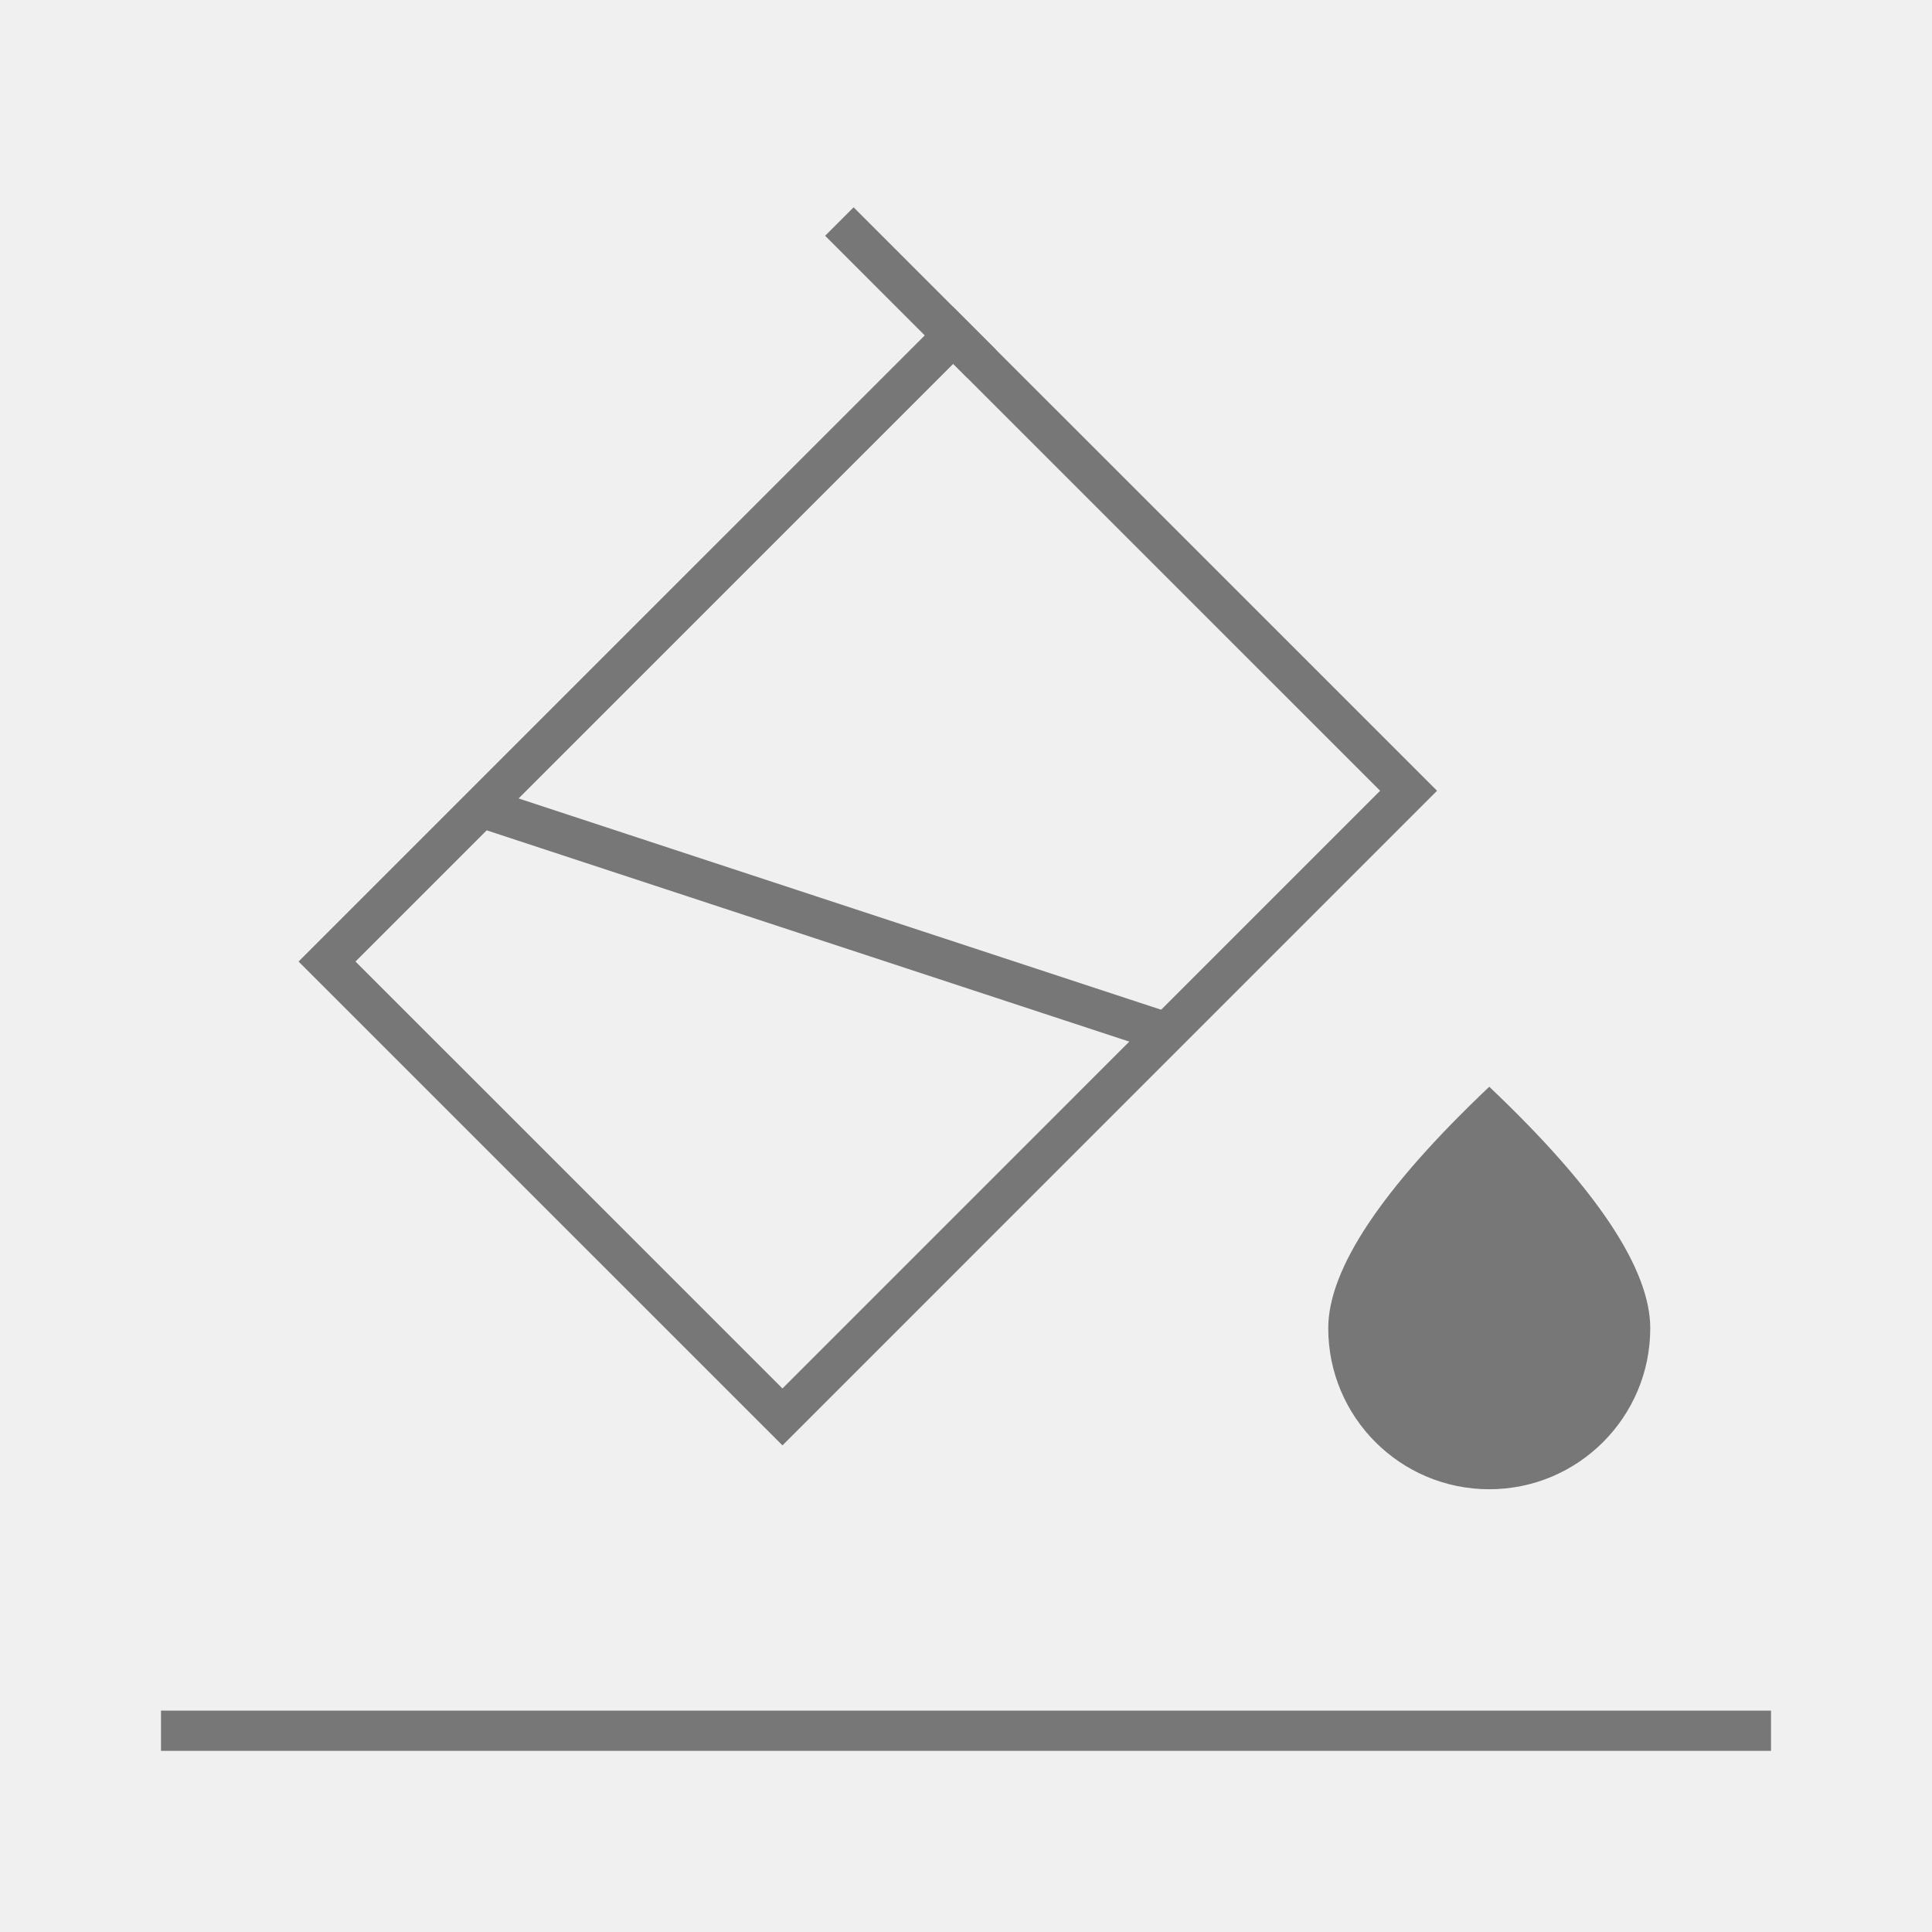
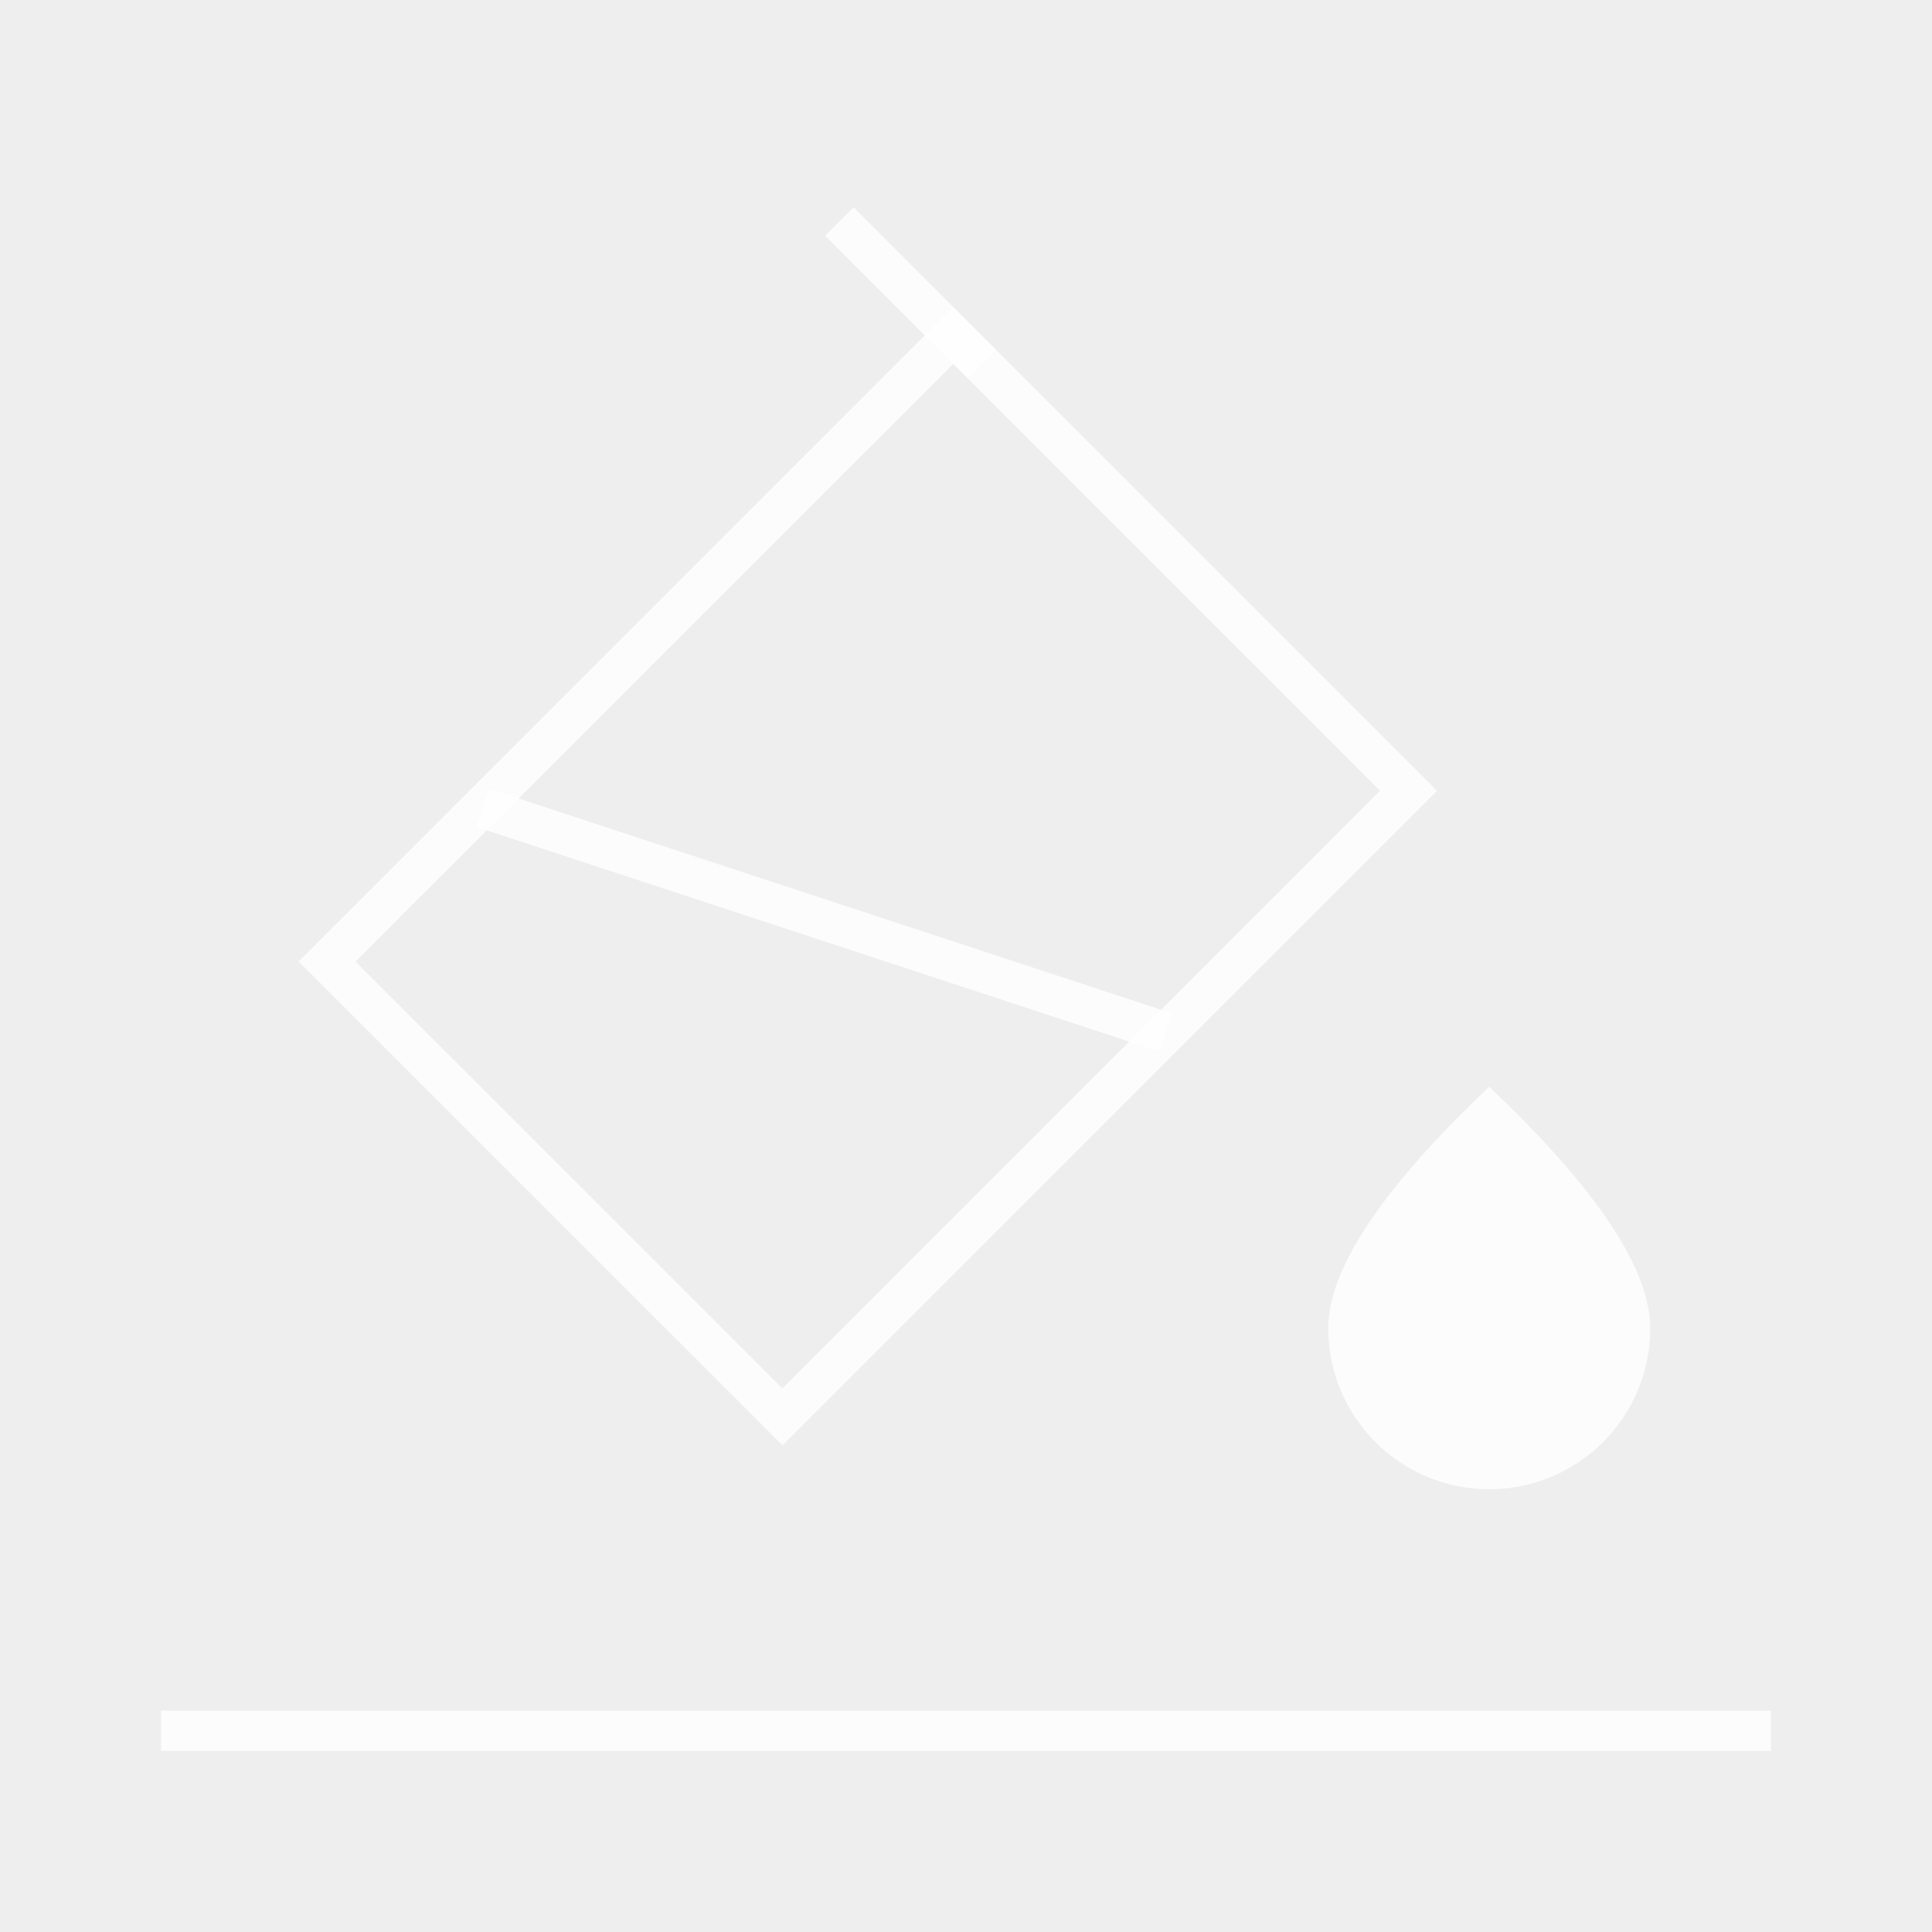
<svg xmlns="http://www.w3.org/2000/svg" width="16" height="16" viewBox="0 0 48 48" fill="none">
-   <path fill="#fff" fill-opacity=".01" d="M0 0h48v48H0z" />
-   <path fill-rule="evenodd" clip-rule="evenodd" d="M37 37a4 4 0 0 0 4-4c0-1.473-1.333-3.473-4-6-2.667 2.527-4 4.527-4 6a4 4 0 0 0 4 4Z" fill="#777" />
-   <path d="m20.854 5.504 3.535 3.536" stroke="#777" strokeWidth="4" strokeLinecap="round" />
-   <path d="M23.682 8.333 8.125 23.889 19.44 35.203l15.556-15.557L23.682 8.333Z" stroke="#777" strokeWidth="4" strokeLinejoin="round" />
-   <path d="m12 20.073 16.961 5.577M4 43h40" stroke="#777" strokeWidth="4" strokeLinecap="round" />
+   <path fill="#000" fill-opacity=".01" d="M0 0h48v48H0z" />
+   <path fill-rule="evenodd" clip-rule="evenodd" d="M37 37a4 4 0 0 0 4-4c0-1.473-1.333-3.473-4-6-2.667 2.527-4 4.527-4 6a4 4 0 0 0 4 4Z" fill="#ffffffcc" />
+   <path d="m20.854 5.504 3.535 3.536" stroke="#ffffffcc" strokeWidth="4" strokeLinecap="round" />
+   <path d="M23.682 8.333 8.125 23.889 19.44 35.203l15.556-15.557L23.682 8.333Z" stroke="#ffffffcc" strokeWidth="4" strokeLinejoin="round" />
+   <path d="m12 20.073 16.961 5.577M4 43h40" stroke="#ffffffcc" strokeWidth="4" strokeLinecap="round" />
</svg>
